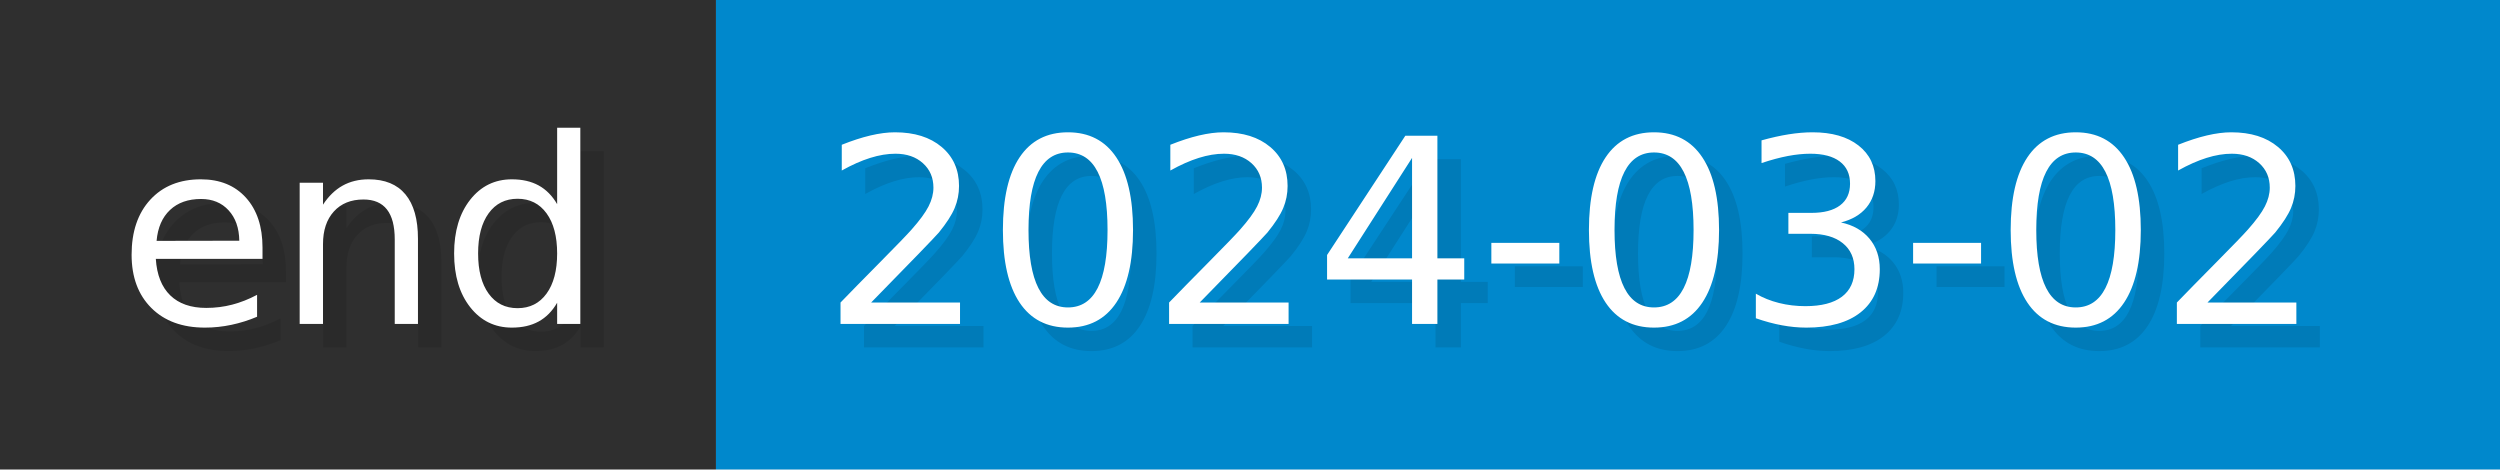
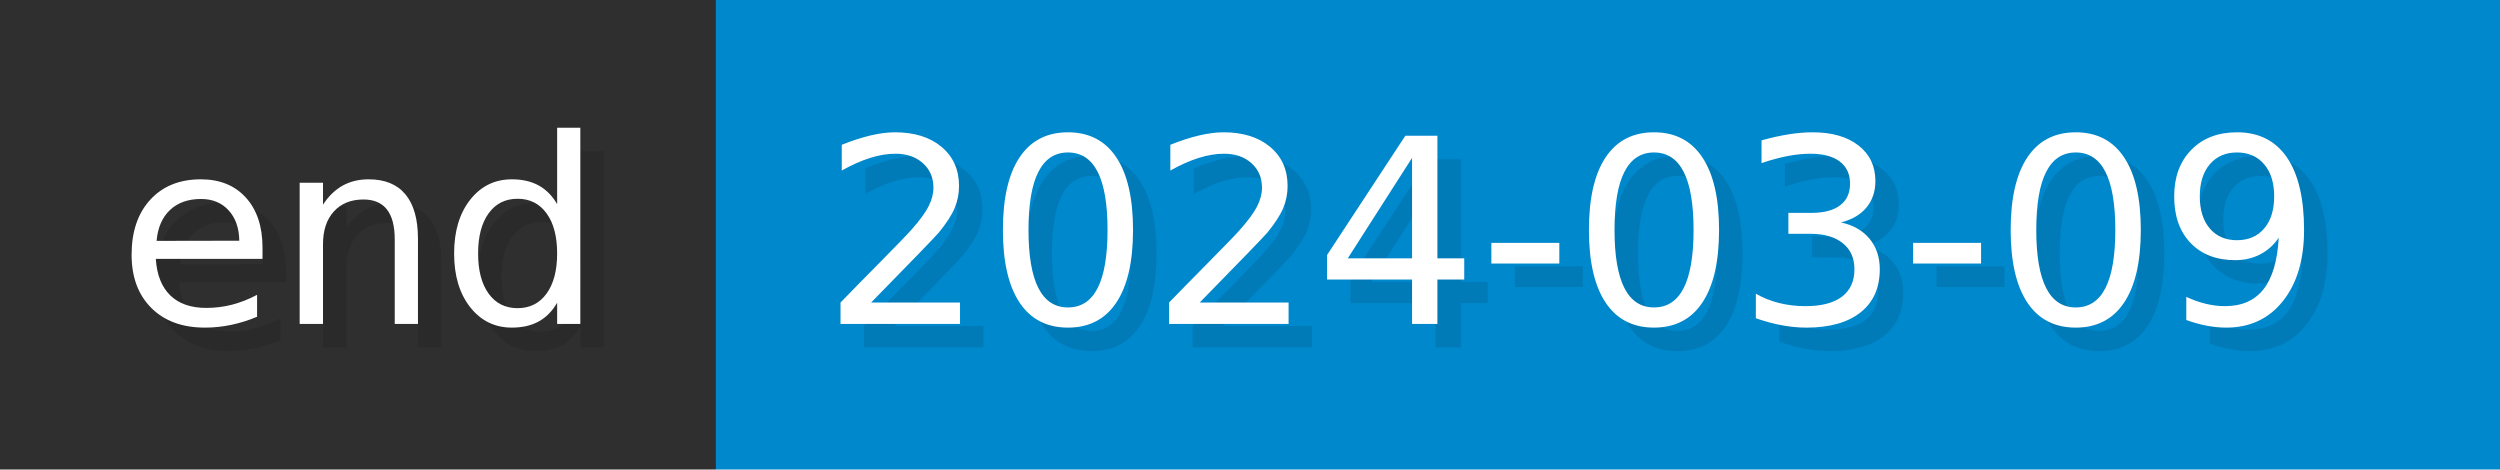
- <svg xmlns="http://www.w3.org/2000/svg" width="106.5" height="20" viewBox="0 0 1065 200" role="img" aria-label="end: 2024-03-02">
+ <svg xmlns="http://www.w3.org/2000/svg" width="106.5" height="20" viewBox="0 0 1065 200" role="img" aria-label="end: 2024-03-09">
  <g>
    <rect fill="#2F2F2F" width="305" height="200" />
    <rect fill="#08C" x="305" width="760" height="200" />
  </g>
  <g aria-hidden="true" fill="#fff" text-anchor="start" font-family="Verdana,DejaVu Sans,sans-serif" font-size="110">
    <text x="60" y="148" textLength="205" fill="#000" opacity="0.1">end</text>
    <text x="50" y="138" textLength="205">end</text>
-     <text x="360" y="148" textLength="660" fill="#000" opacity="0.1">2024-03-02</text>
-     <text x="350" y="138" textLength="660">2024-03-02</text>
+     <text x="360" y="148" textLength="660" fill="#000" opacity="0.1">2024-03-09</text>
+     <text x="350" y="138" textLength="660">2024-03-09</text>
  </g>
</svg>
